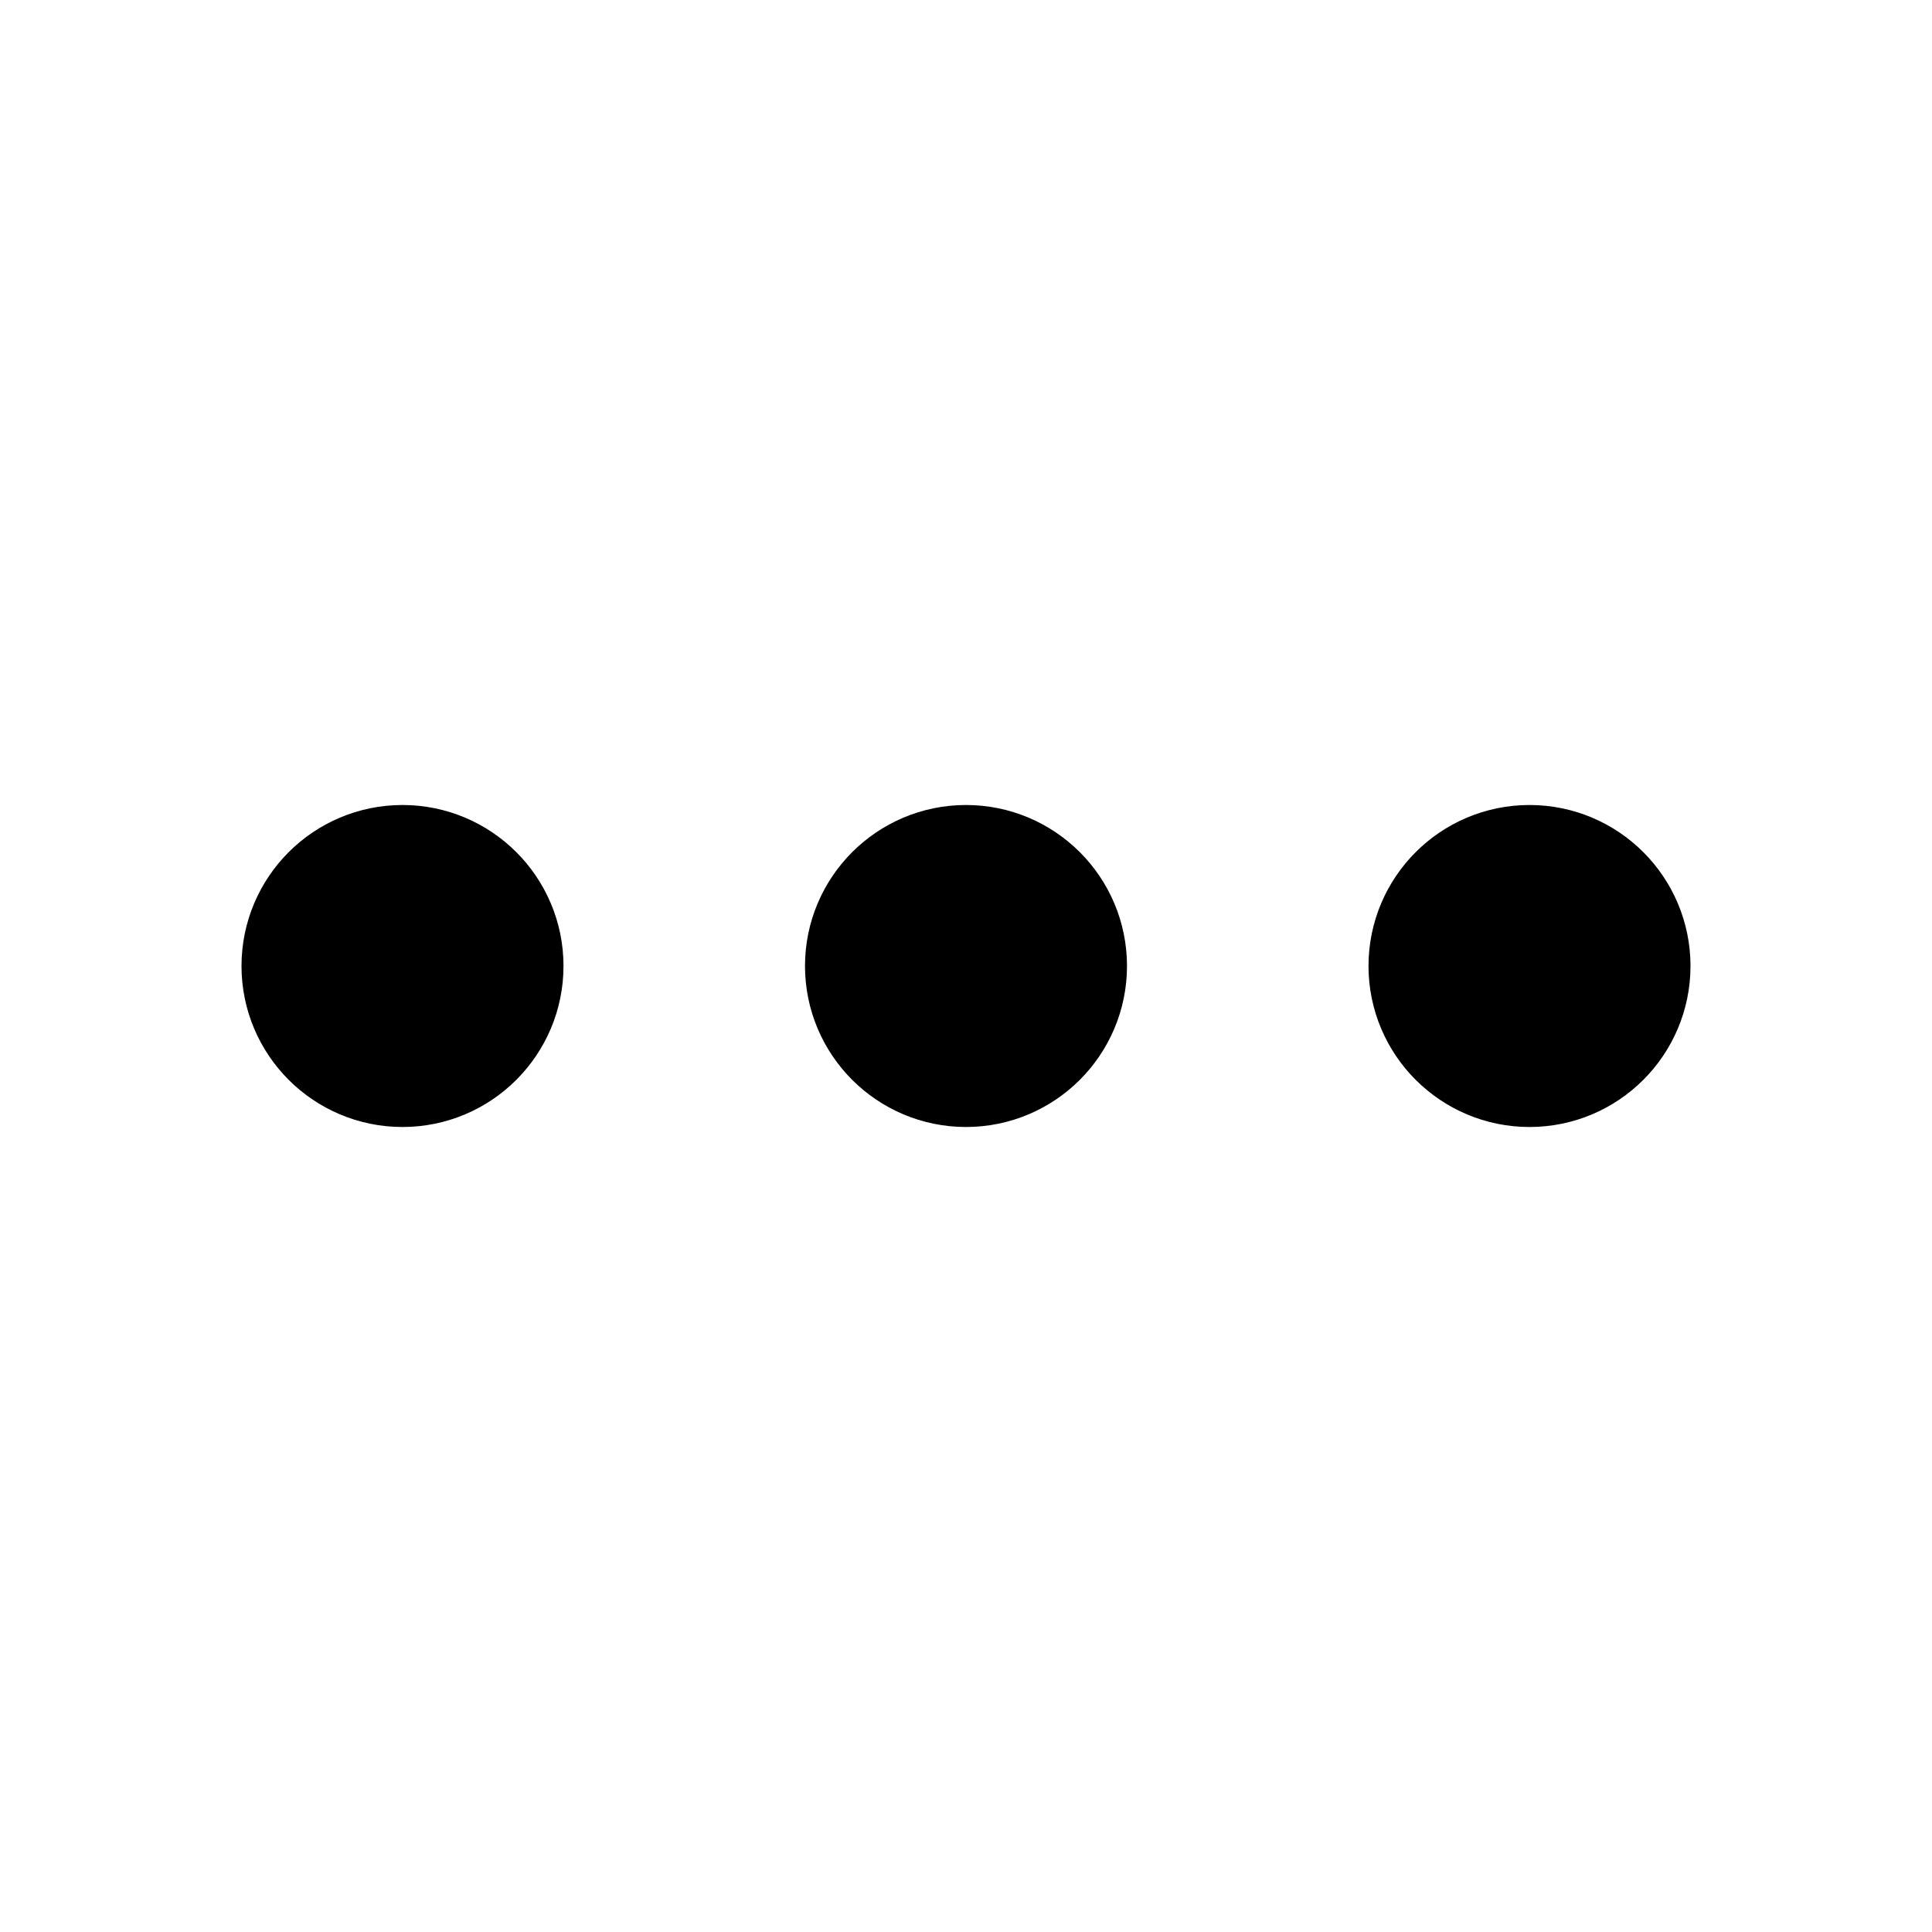
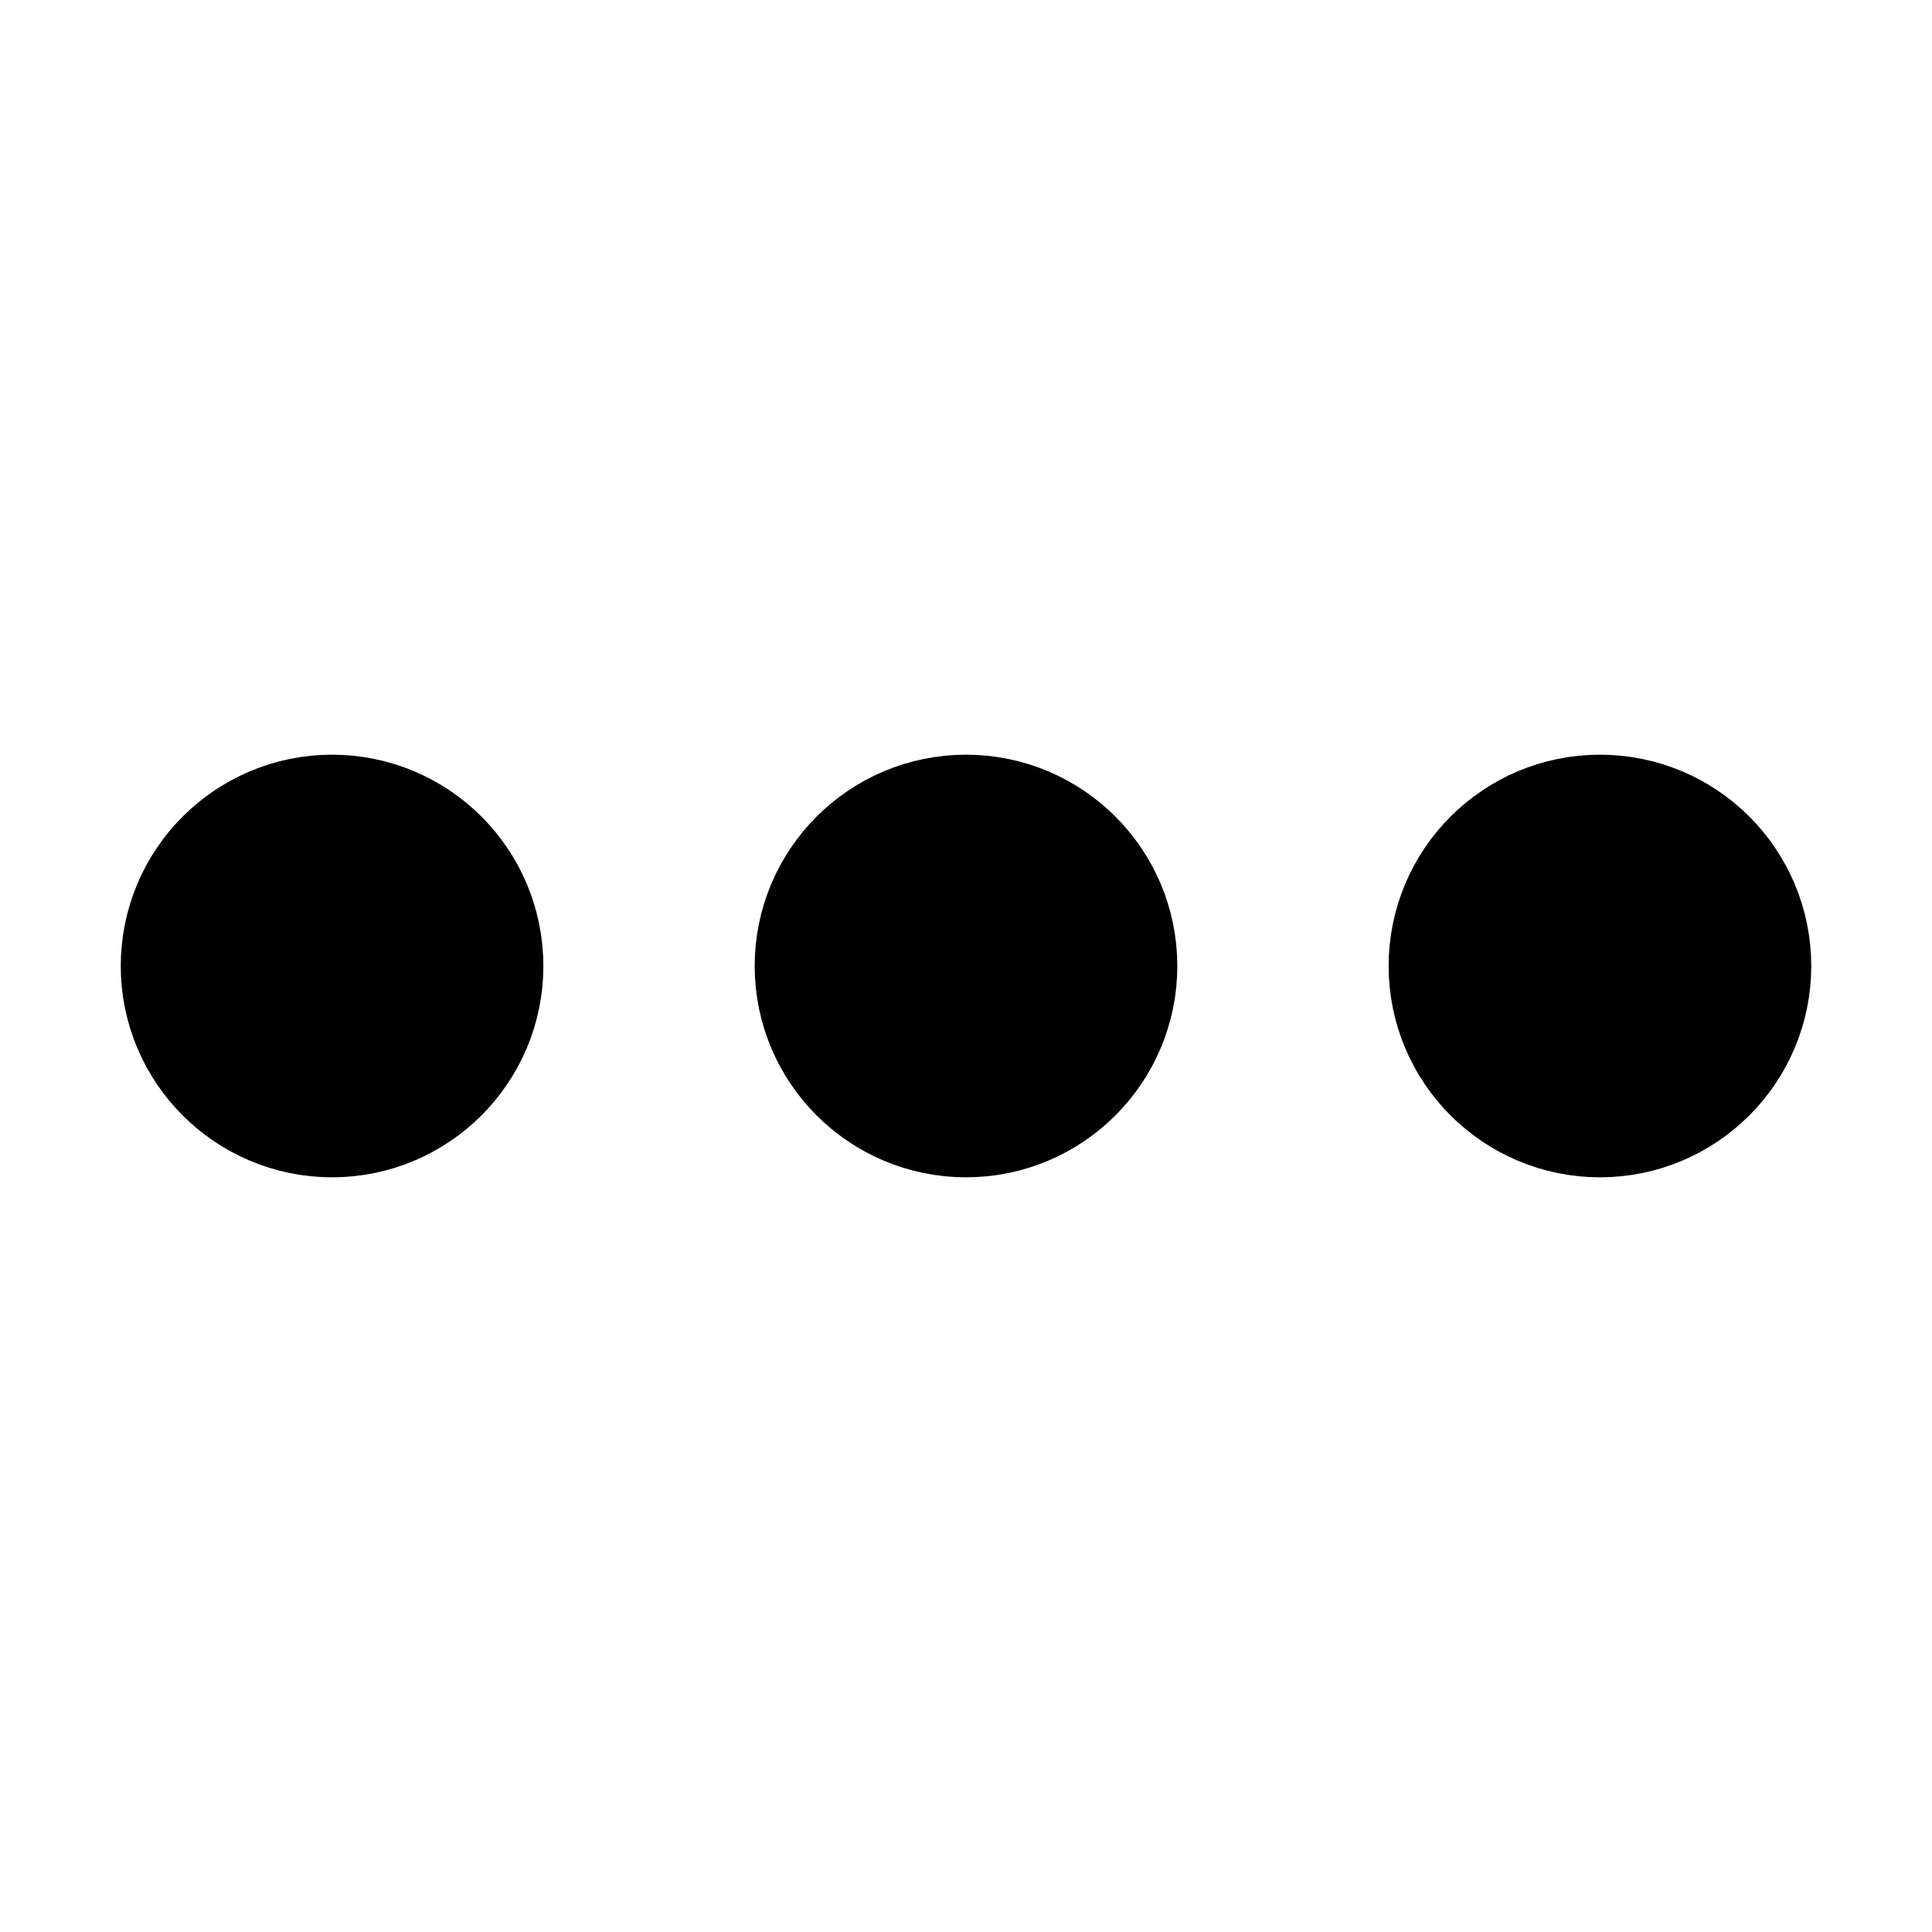
- <svg xmlns="http://www.w3.org/2000/svg" width="24" height="24" viewBox="0 0 24 24" fill="currentColor">
-   <path d="M12 13C12.552 13 13 12.552 13 12C13 11.448 12.552 11 12 11C11.448 11 11 11.448 11 12C11 12.552 11.448 13 12 13Z" stroke="currentColor" stroke-width="2" stroke-linecap="round" stroke-linejoin="round" />
-   <path d="M19 13C19.552 13 20 12.552 20 12C20 11.448 19.552 11 19 11C18.448 11 18 11.448 18 12C18 12.552 18.448 13 19 13Z" stroke="currentColor" stroke-width="2" stroke-linecap="round" stroke-linejoin="round" />
-   <path d="M5 13C5.552 13 6 12.552 6 12C6 11.448 5.552 11 5 11C4.448 11 4 11.448 4 12C4 12.552 4.448 13 5 13Z" stroke="currentColor" stroke-width="2" stroke-linecap="round" stroke-linejoin="round" />
+ <svg xmlns="http://www.w3.org/2000/svg" width="16" height="16" viewBox="0 0 16 16" fill="none">
+   <path d="M8 8.75C8.414 8.75 8.75 8.414 8.75 8C8.75 7.586 8.414 7.25 8 7.25C7.586 7.25 7.25 7.586 7.25 8C7.25 8.414 7.586 8.75 8 8.75Z" fill="currentColor" stroke="currentColor" stroke-width="2" stroke-linecap="round" stroke-linejoin="round" />
+   <path d="M13.25 8.75C13.664 8.75 14 8.414 14 8C14 7.586 13.664 7.25 13.25 7.25C12.836 7.25 12.5 7.586 12.5 8C12.5 8.414 12.836 8.75 13.25 8.75Z" fill="currentColor" stroke="currentColor" stroke-width="2" stroke-linecap="round" stroke-linejoin="round" />
+   <path d="M2.75 8.75C3.164 8.75 3.5 8.414 3.5 8C3.5 7.586 3.164 7.25 2.75 7.25C2.336 7.25 2 7.586 2 8C2 8.414 2.336 8.75 2.75 8.75Z" fill="currentColor" stroke="currentColor" stroke-width="2" stroke-linecap="round" stroke-linejoin="round" />
</svg>
